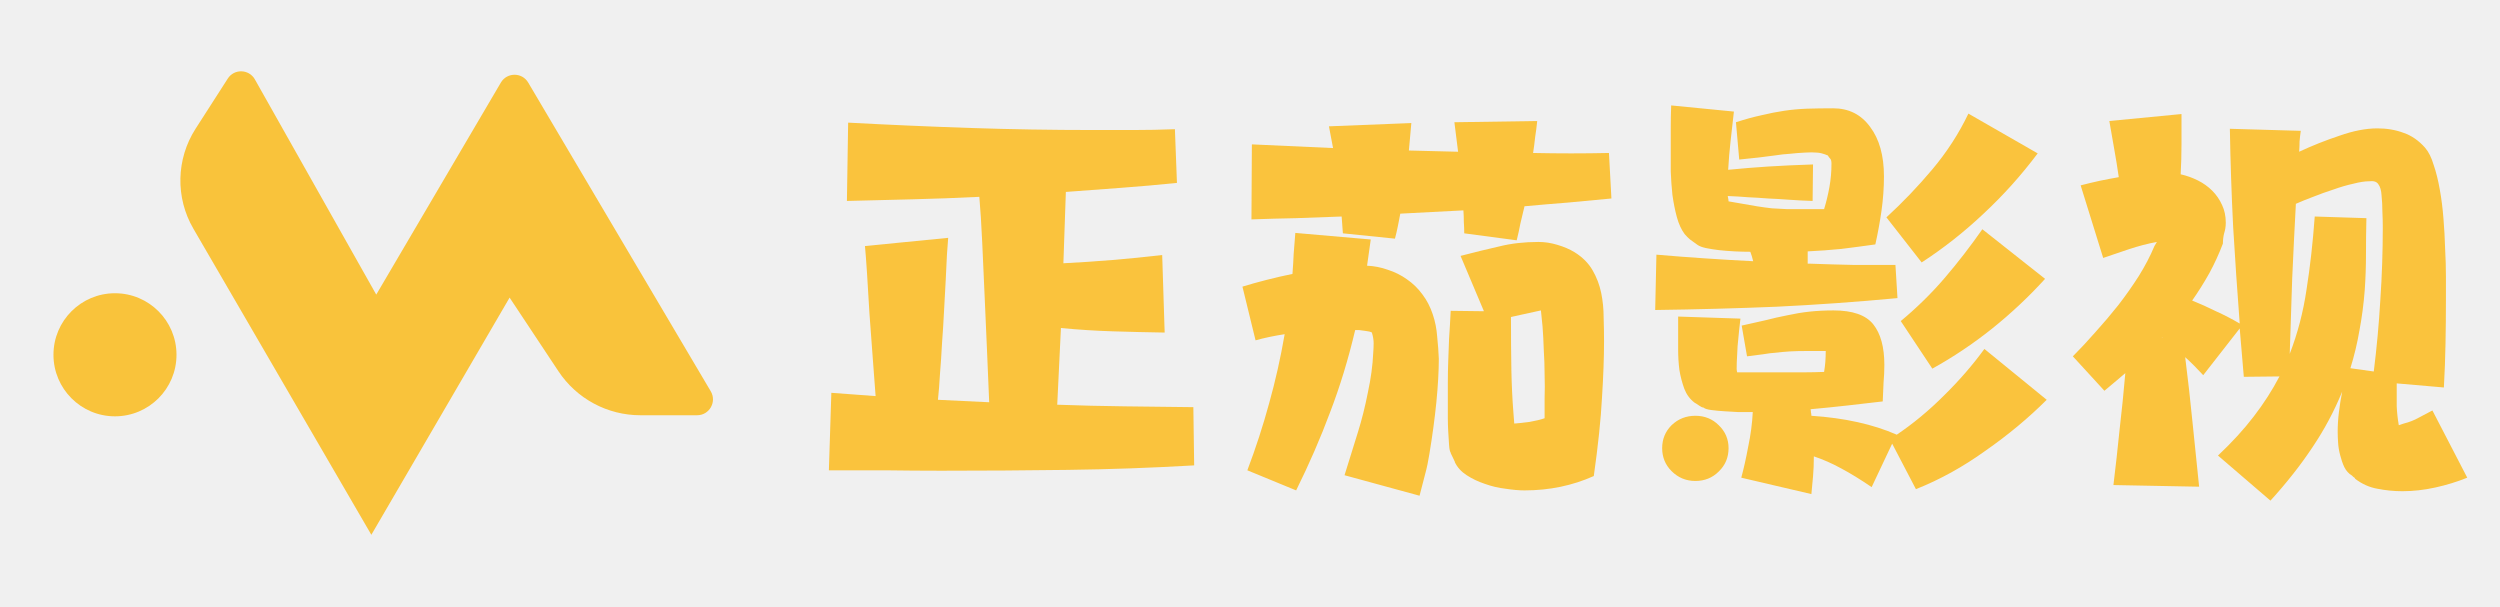
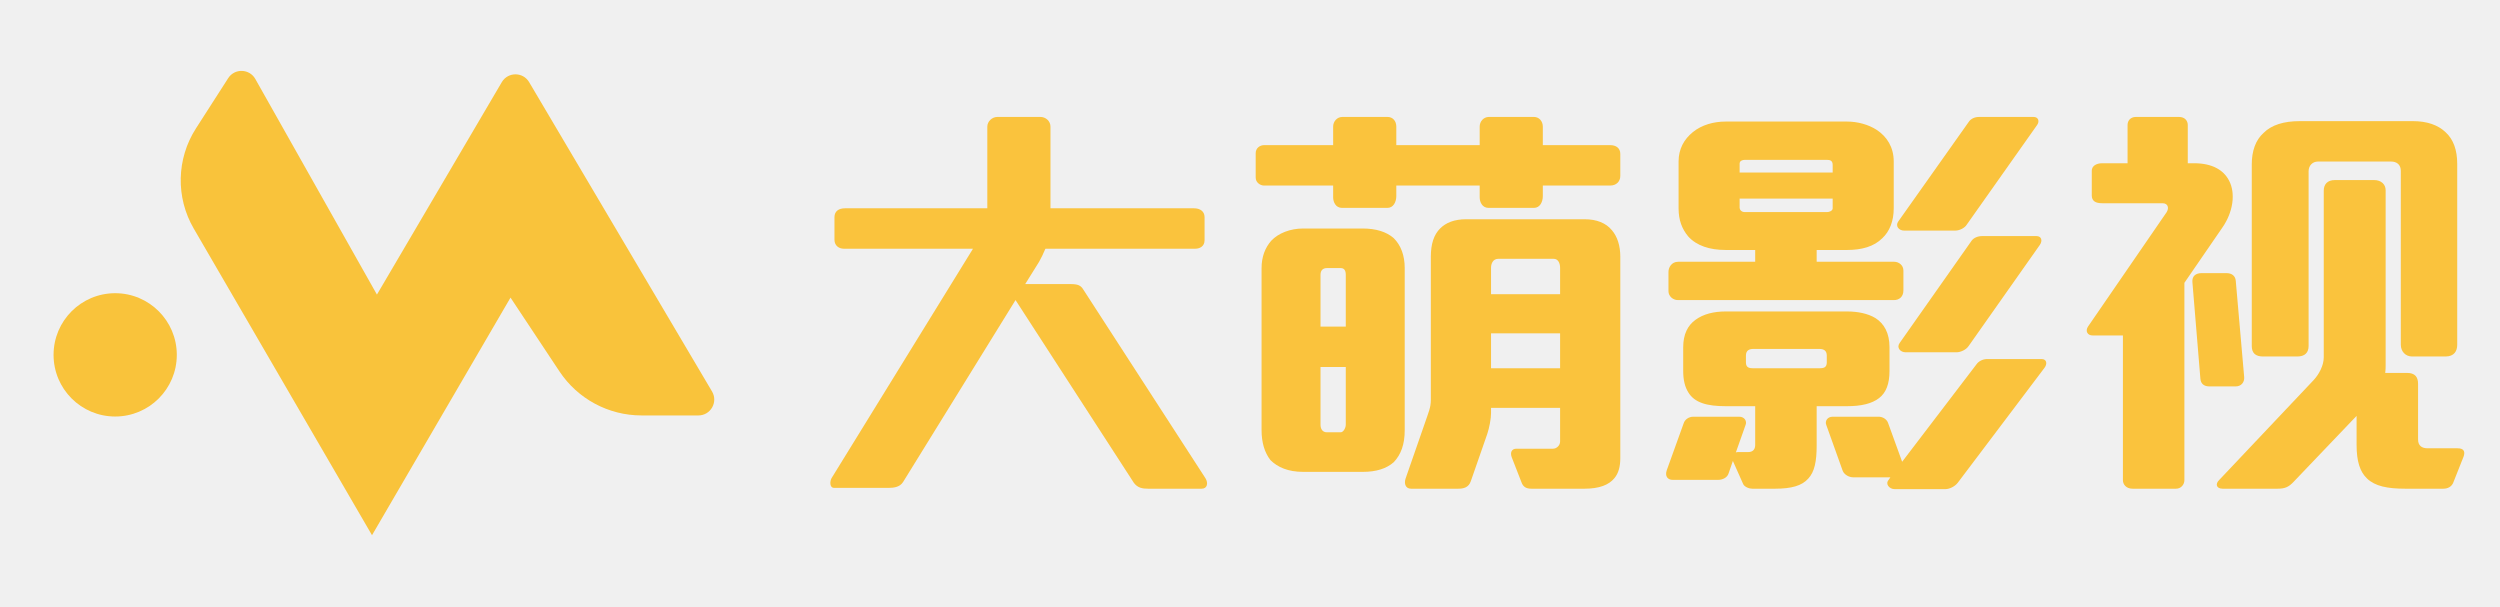
<svg xmlns="http://www.w3.org/2000/svg" width="132" height="32" viewBox="0 0 132 32" fill="none">
-   <g clip-path="url(#clip0_22093_71619)">
-     <path d="M10.211 12.076L19.607 28.237L26.907 15.714L29.485 19.602C30.447 21.053 32.071 21.925 33.81 21.925H36.808C37.456 21.925 37.856 21.22 37.529 20.662L27.888 4.358C27.564 3.81 26.771 3.81 26.447 4.358L19.866 15.555L13.457 4.191C13.147 3.643 12.366 3.619 12.026 4.15L10.327 6.796C9.3 8.395 9.255 10.435 10.211 12.076Z" fill="#F9C33B" />
-     <path d="M6.071 21.982C7.865 21.982 9.319 20.527 9.319 18.732C9.319 16.938 7.865 15.483 6.071 15.483C4.277 15.483 2.823 16.938 2.823 18.732C2.823 20.527 4.277 21.982 6.071 21.982Z" fill="#F9C33B" />
+   <g clip-path="url(#clip0_22558_88547)">
+     <path d="M10.23 12.069L19.642 28.259L26.955 15.714L29.538 19.608C30.502 21.062 32.129 21.935 33.871 21.935H36.875C37.523 21.935 37.925 21.229 37.596 20.671L27.938 4.337C27.614 3.788 26.82 3.788 26.495 4.337L19.902 15.554L13.481 4.17C13.171 3.621 12.388 3.597 12.048 4.128L10.346 6.78C9.318 8.381 9.272 10.425 10.23 12.069Z" fill="#F9C33B" />
+     <path d="M6.082 21.992C7.878 21.992 9.335 20.535 9.335 18.737C9.335 16.939 7.878 15.481 6.082 15.481C4.285 15.481 2.828 16.939 2.828 18.737C2.828 20.535 4.285 21.992 6.082 21.992Z" fill="#F9C33B" />
  </g>
-   <path d="M115.183 6.021C115.183 6.569 115.183 7.11 115.183 7.644C115.183 8.164 115.168 8.683 115.139 9.203C115.457 9.275 115.76 9.383 116.049 9.528C116.337 9.672 116.59 9.852 116.806 10.069C117.023 10.285 117.196 10.538 117.326 10.826C117.456 11.101 117.521 11.411 117.521 11.757C117.521 11.959 117.492 12.147 117.434 12.32C117.391 12.493 117.369 12.674 117.369 12.861C117.167 13.395 116.929 13.915 116.655 14.42C116.381 14.911 116.078 15.394 115.746 15.87C116.179 16.043 116.597 16.231 117.001 16.433C117.42 16.621 117.838 16.837 118.257 17.082C118.127 15.38 118.011 13.677 117.91 11.974C117.824 10.256 117.766 8.532 117.737 6.8L121.482 6.908C121.453 7.096 121.432 7.284 121.417 7.471C121.417 7.644 121.41 7.825 121.395 8.012C122.074 7.695 122.781 7.413 123.517 7.168C124.253 6.908 124.924 6.778 125.53 6.778C126.035 6.778 126.497 6.858 126.915 7.017C127.334 7.161 127.709 7.421 128.041 7.796C128.229 8.012 128.38 8.315 128.496 8.705C128.626 9.08 128.734 9.513 128.82 10.004C128.907 10.48 128.972 10.992 129.015 11.541C129.059 12.075 129.087 12.601 129.102 13.121C129.131 13.64 129.145 14.138 129.145 14.615C129.145 15.076 129.145 15.473 129.145 15.805C129.145 16.584 129.138 17.364 129.123 18.143C129.109 18.908 129.08 19.68 129.037 20.459L126.547 20.243V20.524C126.547 20.813 126.547 21.123 126.547 21.455C126.562 21.787 126.598 22.119 126.656 22.451L126.915 22.364C127.204 22.292 127.464 22.191 127.695 22.061C127.94 21.931 128.185 21.802 128.431 21.672L130.271 25.222C129.737 25.438 129.174 25.611 128.582 25.741C127.991 25.871 127.413 25.936 126.851 25.936C126.403 25.936 125.963 25.893 125.53 25.806C125.112 25.734 124.722 25.561 124.361 25.287C124.347 25.272 124.332 25.251 124.318 25.222C124.303 25.207 124.282 25.193 124.253 25.178L124.188 25.113C124.015 25.012 123.878 24.861 123.777 24.659C123.69 24.471 123.618 24.262 123.56 24.031C123.502 23.815 123.466 23.598 123.452 23.382C123.438 23.165 123.43 22.97 123.43 22.797C123.43 22.451 123.452 22.105 123.495 21.758C123.539 21.397 123.596 21.037 123.668 20.676C123.25 21.7 122.73 22.675 122.11 23.598C121.489 24.536 120.746 25.482 119.88 26.434L117.109 24.053C117.845 23.36 118.473 22.675 118.993 21.996C119.527 21.304 119.981 20.596 120.356 19.875L118.473 19.896L118.257 17.342L116.33 19.81C116.027 19.478 115.71 19.16 115.378 18.858C115.522 19.997 115.652 21.152 115.767 22.321C115.883 23.476 115.998 24.601 116.114 25.698L111.589 25.611C111.705 24.659 111.813 23.685 111.914 22.689C112.03 21.693 112.131 20.698 112.217 19.702C112.03 19.86 111.842 20.019 111.654 20.178C111.481 20.322 111.301 20.474 111.113 20.633L109.446 18.814C109.836 18.424 110.233 17.999 110.637 17.537C111.055 17.075 111.459 16.599 111.849 16.108C112.239 15.603 112.6 15.091 112.931 14.571C113.263 14.037 113.538 13.511 113.754 12.991L113.884 12.775C113.408 12.861 112.91 12.991 112.39 13.164C111.871 13.338 111.423 13.489 111.048 13.619L109.858 9.787C110.19 9.701 110.521 9.621 110.853 9.549C111.2 9.477 111.539 9.412 111.871 9.354C111.799 8.849 111.719 8.359 111.633 7.882C111.546 7.392 111.459 6.894 111.373 6.389L115.183 6.021ZM121.222 10.761C121.15 12.089 121.085 13.41 121.027 14.723C120.984 16.036 120.941 17.357 120.898 18.684C121.316 17.602 121.612 16.469 121.785 15.286C121.973 14.102 122.117 12.818 122.218 11.432L124.946 11.519C124.931 12.154 124.924 12.789 124.924 13.424C124.924 14.059 124.902 14.687 124.859 15.307C124.801 16.058 124.707 16.772 124.578 17.45C124.462 18.129 124.303 18.793 124.101 19.442L125.335 19.615C125.494 18.345 125.609 17.082 125.682 15.827C125.768 14.557 125.811 13.287 125.811 12.017C125.811 11.728 125.804 11.447 125.79 11.173C125.79 10.884 125.775 10.603 125.747 10.329C125.732 10.054 125.674 9.852 125.573 9.722C125.487 9.593 125.328 9.542 125.097 9.571C124.866 9.571 124.585 9.614 124.253 9.701C123.921 9.773 123.575 9.874 123.214 10.004C122.853 10.119 122.492 10.249 122.131 10.393C121.785 10.523 121.482 10.646 121.222 10.761ZM114.187 17.818C114.173 17.818 114.165 17.811 114.165 17.797L114.144 17.818H114.187Z" fill="#FAC33D" />
-   <path d="M91.55 5.891C91.492 6.396 91.434 6.908 91.377 7.428C91.319 7.933 91.276 8.445 91.247 8.965C91.983 8.893 92.69 8.835 93.368 8.792C94.061 8.748 94.847 8.712 95.728 8.683L95.706 10.61C95.259 10.595 94.84 10.574 94.451 10.545C94.075 10.516 93.707 10.495 93.347 10.48C93 10.451 92.654 10.43 92.307 10.415C91.961 10.386 91.6 10.365 91.225 10.35C91.254 10.495 91.268 10.588 91.268 10.632L91.766 10.718C92.156 10.79 92.488 10.848 92.762 10.891C93.036 10.935 93.303 10.971 93.563 11C93.823 11.014 94.09 11.028 94.364 11.043C94.653 11.043 94.992 11.043 95.381 11.043H96.312C96.428 10.668 96.521 10.278 96.594 9.874C96.666 9.47 96.702 9.059 96.702 8.64C96.702 8.51 96.68 8.424 96.637 8.38C96.594 8.337 96.55 8.279 96.507 8.207C96.262 8.106 96.06 8.056 95.901 8.056C95.757 8.041 95.562 8.041 95.316 8.056C95.028 8.07 94.754 8.092 94.494 8.121C94.249 8.135 93.989 8.164 93.715 8.207C93.455 8.236 93.173 8.272 92.87 8.315C92.567 8.344 92.221 8.38 91.831 8.424L91.658 6.454C92.149 6.295 92.596 6.172 93 6.086C93.419 5.985 93.823 5.905 94.212 5.848C94.602 5.79 94.999 5.754 95.403 5.739C95.822 5.725 96.283 5.718 96.788 5.718C97.611 5.718 98.26 6.042 98.737 6.692C99.227 7.341 99.473 8.214 99.473 9.311C99.473 9.917 99.429 10.523 99.343 11.13C99.256 11.736 99.148 12.327 99.018 12.905C98.412 12.991 97.813 13.07 97.221 13.143C96.644 13.2 96.052 13.244 95.446 13.273V13.857V13.922H95.576C96.37 13.951 97.12 13.972 97.827 13.987C98.535 13.987 99.285 13.987 100.079 13.987L100.187 15.74C98.037 15.942 95.908 16.094 93.801 16.195C91.694 16.282 89.558 16.339 87.394 16.368L87.459 13.446C88.296 13.518 89.14 13.583 89.991 13.64C90.843 13.698 91.701 13.749 92.567 13.792C92.524 13.604 92.473 13.438 92.416 13.294C92.156 13.294 91.882 13.287 91.593 13.273C91.305 13.258 91.03 13.236 90.77 13.208C90.525 13.179 90.294 13.143 90.078 13.099C89.876 13.056 89.724 12.998 89.623 12.926C89.465 12.811 89.335 12.717 89.234 12.645C89.147 12.573 89.053 12.479 88.952 12.363C88.779 12.132 88.642 11.837 88.541 11.476C88.44 11.101 88.361 10.704 88.303 10.285C88.259 9.867 88.231 9.455 88.216 9.051C88.216 8.633 88.216 8.272 88.216 7.969C88.216 7.579 88.216 7.182 88.216 6.778C88.216 6.36 88.223 5.956 88.238 5.566L91.55 5.891ZM99.906 23.425L98.823 25.72C98.231 25.316 97.69 24.984 97.2 24.724C96.723 24.464 96.247 24.255 95.771 24.096C95.771 24.471 95.757 24.825 95.728 25.157C95.699 25.489 95.67 25.799 95.641 26.088L91.939 25.222C92.069 24.745 92.192 24.197 92.307 23.576C92.437 22.956 92.517 22.35 92.546 21.758H92.286C92.185 21.758 92.019 21.758 91.788 21.758C91.557 21.744 91.312 21.729 91.052 21.715C90.807 21.7 90.576 21.679 90.359 21.65C90.143 21.621 90.006 21.578 89.948 21.52C89.89 21.52 89.811 21.484 89.71 21.412C89.609 21.34 89.529 21.289 89.472 21.26C89.226 21.073 89.046 20.827 88.93 20.524C88.815 20.207 88.728 19.875 88.671 19.529C88.627 19.168 88.606 18.814 88.606 18.468C88.606 18.122 88.606 17.804 88.606 17.515V16.714L91.896 16.823C91.882 16.909 91.86 17.097 91.831 17.386C91.802 17.66 91.773 17.956 91.745 18.273C91.73 18.576 91.716 18.865 91.701 19.139C91.687 19.413 91.694 19.586 91.723 19.658H94.364C94.768 19.658 95.093 19.658 95.338 19.658C95.598 19.658 95.922 19.651 96.312 19.637C96.341 19.464 96.363 19.29 96.377 19.117C96.391 18.93 96.399 18.735 96.399 18.533H95.403C95.057 18.533 94.761 18.54 94.515 18.554C94.27 18.569 94.032 18.59 93.801 18.619C93.57 18.634 93.332 18.663 93.087 18.706C92.856 18.735 92.574 18.771 92.243 18.814L91.961 17.191C92.409 17.09 92.827 16.996 93.217 16.909C93.606 16.808 93.989 16.722 94.364 16.649C94.754 16.563 95.143 16.498 95.533 16.455C95.937 16.411 96.363 16.39 96.81 16.39C97.82 16.39 98.52 16.635 98.91 17.126C99.299 17.616 99.494 18.331 99.494 19.269C99.494 19.572 99.48 19.889 99.451 20.221C99.436 20.539 99.422 20.863 99.408 21.195C98.787 21.267 98.159 21.34 97.524 21.412C96.889 21.484 96.247 21.549 95.598 21.607C95.612 21.664 95.619 21.722 95.619 21.78C95.634 21.823 95.641 21.881 95.641 21.953C97.387 22.068 98.888 22.4 100.144 22.949L100.122 22.97C101.002 22.379 101.839 21.686 102.633 20.892C103.441 20.099 104.156 19.276 104.776 18.424L108.066 21.109C107.114 22.061 106.039 22.956 104.841 23.793C103.658 24.644 102.431 25.323 101.161 25.828L99.906 23.425ZM99.603 11.476C100.454 10.697 101.262 9.852 102.027 8.943C102.792 8.034 103.427 7.053 103.932 5.999L107.59 8.099C106.724 9.253 105.772 10.314 104.733 11.281C103.708 12.248 102.619 13.107 101.464 13.857L99.603 11.476ZM100.36 16.953C101.212 16.245 101.984 15.488 102.676 14.68C103.369 13.871 104.033 13.013 104.668 12.104L107.98 14.723C107.114 15.675 106.176 16.556 105.166 17.364C104.17 18.157 103.124 18.858 102.027 19.464L100.36 16.953ZM87.762 23.663C87.762 23.187 87.927 22.783 88.259 22.451C88.606 22.119 89.024 21.953 89.515 21.953C90.006 21.953 90.417 22.119 90.749 22.451C91.095 22.783 91.268 23.187 91.268 23.663C91.268 24.154 91.095 24.565 90.749 24.897C90.417 25.229 90.006 25.395 89.515 25.395C89.024 25.395 88.606 25.222 88.259 24.875C87.927 24.543 87.762 24.139 87.762 23.663Z" fill="#FAC33D" />
-   <path d="M84.152 25.135C83.026 25.64 81.807 25.893 80.494 25.893C80.205 25.893 79.873 25.864 79.498 25.806C79.123 25.763 78.755 25.676 78.394 25.546C78.048 25.431 77.73 25.279 77.442 25.092C77.153 24.904 76.944 24.673 76.814 24.399V24.377L76.597 23.923V23.901C76.554 23.843 76.525 23.706 76.511 23.49C76.496 23.273 76.482 23.043 76.467 22.797C76.453 22.552 76.446 22.321 76.446 22.104C76.446 21.873 76.446 21.729 76.446 21.672C76.446 21.094 76.446 20.604 76.446 20.2C76.446 19.795 76.453 19.413 76.467 19.052C76.482 18.677 76.496 18.287 76.511 17.883C76.54 17.479 76.568 16.988 76.597 16.411L78.351 16.433L77.117 13.511C77.838 13.323 78.517 13.157 79.152 13.013C79.787 12.854 80.479 12.775 81.23 12.775C81.562 12.775 81.894 12.825 82.225 12.926C82.572 13.027 82.875 13.157 83.135 13.316C83.553 13.575 83.871 13.893 84.087 14.268C84.304 14.643 84.455 15.04 84.542 15.459C84.628 15.877 84.672 16.31 84.672 16.758C84.686 17.191 84.693 17.609 84.693 18.013C84.693 18.879 84.657 19.875 84.585 21C84.527 22.126 84.383 23.504 84.152 25.135ZM72.376 12.645L72.181 14.03C72.556 14.044 72.924 14.117 73.285 14.247C73.646 14.362 73.978 14.528 74.281 14.744C74.599 14.961 74.873 15.228 75.104 15.545C75.335 15.848 75.515 16.195 75.645 16.584C75.775 16.96 75.854 17.357 75.883 17.775C75.926 18.179 75.955 18.569 75.969 18.944C75.969 19.593 75.926 20.358 75.84 21.239C75.753 22.104 75.63 23.014 75.472 23.966C75.414 24.341 75.342 24.688 75.255 25.005C75.169 25.337 75.068 25.727 74.952 26.174L70.991 25.092L71.705 22.797C71.907 22.148 72.08 21.455 72.225 20.719C72.383 19.983 72.477 19.29 72.506 18.641C72.52 18.453 72.528 18.28 72.528 18.121C72.528 17.948 72.499 17.768 72.441 17.58C72.441 17.566 72.441 17.559 72.441 17.559C72.355 17.515 72.239 17.486 72.095 17.472C71.965 17.457 71.857 17.443 71.77 17.429H71.553C71.193 18.958 70.753 20.401 70.233 21.758C69.728 23.115 69.129 24.493 68.436 25.893L65.86 24.832C66.308 23.649 66.69 22.472 67.008 21.303C67.34 20.12 67.614 18.901 67.83 17.645C67.267 17.732 66.755 17.84 66.293 17.97L65.601 15.134C65.976 15.019 66.387 14.903 66.835 14.788C67.282 14.672 67.751 14.564 68.242 14.463C68.27 14.102 68.292 13.749 68.306 13.402C68.335 13.041 68.364 12.674 68.393 12.298L72.376 12.645ZM66.099 7.623L70.385 7.817L70.168 6.67L74.519 6.497L74.389 7.947L76.987 8.012L76.792 6.454L81.165 6.389C81.136 6.677 81.1 6.959 81.057 7.233C81.028 7.507 80.992 7.789 80.948 8.077C82.29 8.106 83.625 8.106 84.953 8.077L85.083 10.48C84.318 10.552 83.553 10.624 82.788 10.696C82.038 10.754 81.273 10.819 80.494 10.891C80.422 11.194 80.35 11.497 80.277 11.8C80.22 12.104 80.155 12.399 80.082 12.688L77.312 12.32C77.312 12.118 77.304 11.916 77.29 11.714C77.29 11.512 77.283 11.31 77.268 11.108C76.72 11.137 76.164 11.165 75.602 11.194C75.053 11.223 74.498 11.252 73.935 11.281C73.891 11.512 73.848 11.736 73.805 11.952C73.761 12.168 73.711 12.385 73.653 12.601L70.904 12.32L70.839 11.432C70.031 11.461 69.23 11.49 68.436 11.519C67.657 11.534 66.871 11.555 66.077 11.584L66.099 7.623ZM79.953 22.364C80.155 22.35 80.422 22.321 80.754 22.278C81.085 22.22 81.352 22.155 81.555 22.083C81.555 21.794 81.555 21.448 81.555 21.044C81.569 20.64 81.569 20.221 81.555 19.788C81.555 19.355 81.54 18.915 81.511 18.468C81.497 18.02 81.475 17.609 81.446 17.234L81.36 16.39L79.779 16.736C79.779 17.818 79.787 18.756 79.801 19.55C79.816 20.329 79.852 21.08 79.909 21.801L79.953 22.364Z" fill="#FAC33D" />
-   <path d="M50.064 12.558C50.05 12.76 50.028 13.056 49.999 13.446C49.985 13.835 49.963 14.283 49.934 14.788C49.905 15.278 49.876 15.812 49.847 16.39C49.819 16.967 49.782 17.544 49.739 18.122C49.71 18.684 49.674 19.226 49.631 19.745C49.602 20.265 49.566 20.719 49.523 21.109L52.229 21.239C52.2 20.488 52.164 19.622 52.12 18.641C52.077 17.66 52.034 16.671 51.99 15.675C51.947 14.68 51.904 13.72 51.861 12.796C51.817 11.858 51.767 11.057 51.709 10.393C50.54 10.451 49.371 10.495 48.202 10.523C47.048 10.552 45.886 10.581 44.717 10.61L44.782 6.475C46.947 6.591 49.097 6.685 51.233 6.757C53.383 6.829 55.541 6.865 57.705 6.865C58.427 6.865 59.141 6.865 59.848 6.865C60.57 6.865 61.299 6.851 62.035 6.822L62.143 9.657C61.162 9.758 60.18 9.845 59.199 9.917C58.232 9.989 57.258 10.062 56.277 10.134L56.147 13.9C57.013 13.857 57.879 13.799 58.744 13.727C59.61 13.655 60.483 13.568 61.364 13.467L61.494 17.559C60.57 17.544 59.654 17.523 58.744 17.494C57.835 17.465 56.926 17.407 56.017 17.32L55.822 21.369C57.02 21.412 58.211 21.441 59.394 21.455C60.592 21.47 61.797 21.484 63.009 21.498L63.052 24.572C60.815 24.702 58.586 24.782 56.363 24.81C54.155 24.839 51.933 24.854 49.696 24.854C48.7 24.854 47.712 24.846 46.73 24.832C45.749 24.832 44.76 24.832 43.765 24.832L43.895 20.741C44.284 20.77 44.674 20.799 45.063 20.827C45.453 20.856 45.843 20.885 46.232 20.914C46.189 20.351 46.139 19.68 46.081 18.901C46.023 18.122 45.965 17.342 45.908 16.563C45.864 15.784 45.821 15.069 45.778 14.42C45.734 13.756 45.699 13.28 45.67 12.991L50.064 12.558Z" fill="#FAC33D" />
+   <path d="M129.741 8.641V18.201C129.741 18.534 129.586 18.823 129.119 18.823H127.363C127.007 18.823 126.763 18.556 126.763 18.201V9.019C126.763 8.686 126.54 8.53 126.251 8.53H122.383C122.116 8.53 121.894 8.73 121.894 9.042V18.267C121.894 18.623 121.694 18.823 121.294 18.823H119.493C119.093 18.823 118.893 18.645 118.893 18.267V8.686C118.893 7.975 119.093 7.397 119.515 7.019C119.938 6.596 120.582 6.396 121.427 6.396H127.407C128.141 6.396 128.719 6.596 129.119 6.974C129.541 7.352 129.741 7.93 129.741 8.641ZM125.962 10.042V19.246C125.962 19.401 125.962 19.535 125.94 19.69H127.096C127.518 19.69 127.674 19.913 127.674 20.268V23.203C127.674 23.536 127.874 23.67 128.185 23.67H129.764C130.119 23.67 130.164 23.87 130.075 24.114L129.519 25.515C129.43 25.693 129.252 25.804 129.008 25.804H127.007C126.051 25.804 125.406 25.67 124.984 25.27C124.606 24.915 124.428 24.359 124.428 23.492V21.958L121.116 25.426C120.849 25.715 120.649 25.804 120.249 25.804H117.359C117.025 25.804 116.959 25.559 117.159 25.359L122.161 20.068C122.45 19.757 122.694 19.29 122.694 18.868V10.064C122.694 9.731 122.894 9.508 123.272 9.508H125.362C125.718 9.508 125.962 9.731 125.962 10.042ZM117.692 9.531C118.048 10.198 117.915 11.198 117.337 12.021L115.336 14.933V25.359C115.336 25.559 115.18 25.804 114.891 25.804H112.601C112.246 25.804 112.09 25.559 112.09 25.359V17.712H110.49C110.223 17.712 110.089 17.489 110.245 17.245L114.402 11.198C114.536 10.976 114.469 10.731 114.18 10.731H111.001C110.645 10.731 110.445 10.62 110.445 10.309V9.019C110.445 8.775 110.667 8.619 111.001 8.619H112.335V6.596C112.335 6.396 112.468 6.174 112.779 6.174H115.047C115.38 6.174 115.514 6.396 115.514 6.596V8.619H115.847C116.803 8.619 117.403 8.975 117.692 9.531ZM118.048 14.822L118.493 19.913C118.515 20.179 118.337 20.402 118.048 20.402H116.647C116.381 20.402 116.203 20.268 116.181 20.002L115.758 14.888C115.736 14.577 115.936 14.421 116.247 14.421H117.559C117.826 14.421 118.026 14.555 118.048 14.822Z" fill="#FAC33D" />
+   <path d="M88.606 13.821H92.674V13.199H91.118C90.274 13.199 89.584 12.976 89.14 12.487C88.806 12.087 88.629 11.62 88.629 10.998V8.53C88.629 7.863 88.918 7.352 89.384 6.974C89.851 6.596 90.474 6.418 91.118 6.418H97.521C98.077 6.418 98.655 6.574 99.099 6.863C99.633 7.219 99.989 7.774 99.989 8.53V10.998C99.989 11.687 99.766 12.221 99.388 12.576C98.944 13.021 98.299 13.199 97.521 13.199H95.92V13.821H100.011C100.255 13.821 100.5 13.999 100.5 14.288V15.333C100.5 15.689 100.255 15.844 100.011 15.844H88.584C88.34 15.844 88.095 15.644 88.095 15.377V14.355C88.095 14.133 88.251 13.821 88.606 13.821ZM92.163 22.447L91.652 23.892C91.696 23.87 91.719 23.87 91.763 23.87H92.297C92.586 23.87 92.674 23.692 92.674 23.492V21.447H91.118C90.14 21.447 89.473 21.269 89.14 20.713C88.962 20.424 88.873 20.068 88.873 19.579V18.334C88.873 17.645 89.118 17.178 89.518 16.889C89.94 16.578 90.496 16.445 91.118 16.445H97.521C98.099 16.445 98.632 16.556 99.032 16.8C99.477 17.089 99.766 17.578 99.766 18.334V19.579C99.766 20.268 99.588 20.735 99.21 21.024C98.832 21.313 98.277 21.447 97.521 21.447H95.92V23.514C95.92 24.359 95.809 24.915 95.476 25.27C95.142 25.648 94.586 25.804 93.719 25.804H92.519C92.363 25.804 92.097 25.715 92.03 25.537L91.496 24.337L91.274 24.981C91.207 25.226 90.941 25.337 90.718 25.337H88.317C88.05 25.337 87.895 25.137 88.006 24.826L88.895 22.358C88.962 22.136 89.184 22.002 89.407 22.002H91.83C92.119 22.002 92.252 22.247 92.163 22.447ZM99.7 22.358L100.433 24.381L104.368 19.223C104.479 19.068 104.701 18.957 104.924 18.957H107.792C108.081 18.957 108.103 19.223 107.947 19.424L103.368 25.492C103.212 25.693 102.923 25.826 102.723 25.826H100.033C99.766 25.826 99.522 25.559 99.722 25.337L99.811 25.203H97.854C97.632 25.203 97.388 25.07 97.299 24.87L96.431 22.447C96.343 22.247 96.476 22.002 96.765 22.002H99.188C99.41 22.002 99.633 22.136 99.7 22.358ZM107.703 12.932L103.946 18.267C103.812 18.468 103.523 18.601 103.301 18.601H100.611C100.344 18.601 100.122 18.356 100.3 18.112L104.101 12.71C104.212 12.554 104.435 12.465 104.657 12.465H107.525C107.792 12.465 107.858 12.71 107.703 12.932ZM107.547 6.618L103.857 11.843C103.745 12.043 103.456 12.176 103.234 12.176H100.544C100.255 12.176 100.055 11.932 100.233 11.687L103.946 6.441C104.057 6.263 104.279 6.174 104.501 6.174H107.369C107.636 6.174 107.703 6.418 107.547 6.618ZM92.586 19.446H96.054C96.298 19.446 96.454 19.401 96.454 19.134V18.779C96.454 18.512 96.298 18.423 96.054 18.423H92.586C92.341 18.423 92.185 18.512 92.185 18.779V19.134C92.185 19.401 92.341 19.446 92.586 19.446ZM96.765 10.998V10.487H91.852V10.954C91.852 11.109 91.985 11.198 92.119 11.198H96.476C96.587 11.198 96.765 11.131 96.765 10.998ZM91.852 8.641V9.108H96.765V8.708C96.765 8.486 96.632 8.441 96.476 8.441H92.119C92.008 8.441 91.852 8.486 91.852 8.641Z" fill="#FAC33D" />
+   <path d="M85.552 13.555V24.181C85.552 24.625 85.463 24.981 85.24 25.248C84.951 25.604 84.44 25.804 83.662 25.804H80.861C80.594 25.804 80.416 25.715 80.328 25.448L79.816 24.136C79.727 23.892 79.816 23.692 80.061 23.692H81.995C82.195 23.692 82.373 23.514 82.373 23.314V21.535H78.727V21.802C78.727 22.113 78.638 22.58 78.527 22.914L77.66 25.404C77.549 25.737 77.282 25.804 76.993 25.804H74.503C74.214 25.804 74.125 25.537 74.214 25.27L75.281 22.202C75.415 21.802 75.548 21.513 75.548 21.135V13.555C75.548 12.888 75.704 12.399 76.037 12.065C76.348 11.754 76.793 11.576 77.415 11.576H83.662C84.307 11.576 84.796 11.776 85.107 12.154C85.396 12.487 85.552 12.976 85.552 13.555ZM74.169 14.155V22.714C74.169 23.47 73.969 24.003 73.591 24.403C73.214 24.737 72.68 24.915 71.947 24.915H68.812C68.012 24.915 67.456 24.67 67.078 24.292C66.767 23.892 66.611 23.358 66.611 22.714V14.155C66.611 13.577 66.789 13.088 67.122 12.71C67.5 12.31 68.123 12.065 68.812 12.065H71.947C72.658 12.065 73.214 12.243 73.591 12.576C73.969 12.954 74.169 13.488 74.169 14.155ZM73.258 10.976H70.857C70.524 10.976 70.39 10.665 70.39 10.42V9.797H66.744C66.544 9.797 66.3 9.642 66.3 9.375V8.086C66.3 7.819 66.522 7.663 66.744 7.663H70.39V6.685C70.39 6.418 70.59 6.174 70.879 6.174H73.258C73.547 6.174 73.725 6.396 73.725 6.685V7.663H78.127V6.685C78.127 6.418 78.327 6.174 78.616 6.174H80.994C81.261 6.174 81.461 6.396 81.461 6.685V7.663H85.018C85.329 7.663 85.552 7.819 85.552 8.13V9.286C85.552 9.597 85.329 9.797 85.018 9.797H81.461V10.353C81.461 10.665 81.306 10.976 80.994 10.976H78.594C78.26 10.976 78.127 10.665 78.127 10.42V9.797H73.725V10.353C73.725 10.665 73.569 10.976 73.258 10.976ZM78.727 14.133V15.533H82.373V14.133C82.373 13.888 82.262 13.666 82.039 13.666H79.105C78.838 13.666 78.727 13.91 78.727 14.133ZM78.727 17.601V19.446H82.373V17.601H78.727ZM71.057 22.425V19.379H69.723V22.425C69.723 22.625 69.812 22.825 70.057 22.825H70.79C70.924 22.825 71.057 22.602 71.057 22.425ZM69.723 14.51V17.245H71.057V14.51C71.057 14.244 70.946 14.155 70.79 14.155H70.057C69.857 14.155 69.723 14.266 69.723 14.51Z" fill="#FAC33D" />
+   <path d="M55.465 6.685V10.998H63.045C63.357 10.998 63.601 11.154 63.601 11.465V12.688C63.601 12.999 63.357 13.132 63.112 13.132H55.198C55.087 13.399 54.976 13.621 54.865 13.821L54.131 14.999H56.51C56.91 14.999 57.065 15.066 57.199 15.289L63.646 25.248C63.801 25.492 63.757 25.804 63.446 25.804H60.622C60.311 25.804 60.067 25.759 59.867 25.492L53.62 15.844L47.684 25.448C47.506 25.737 47.15 25.759 46.928 25.759H44.038C43.794 25.759 43.816 25.404 43.905 25.248L51.374 13.132H44.549C44.283 13.132 44.06 12.954 44.06 12.665V11.465C44.06 11.154 44.283 10.998 44.616 10.998H52.13V6.685C52.13 6.418 52.375 6.174 52.664 6.174H54.931C55.22 6.174 55.465 6.396 55.465 6.685Z" fill="#FAC33D" />
  <defs>
-     <clipPath id="clip0_22093_71619">
-       <rect width="34.824" height="24.471" fill="white" transform="translate(2.82324 3.76465)" />
+     <clipPath id="clip0_22558_88547">
+       <rect width="34.886" height="24.514" fill="white" transform="translate(2.82812 3.74268)" />
    </clipPath>
  </defs>
</svg>
